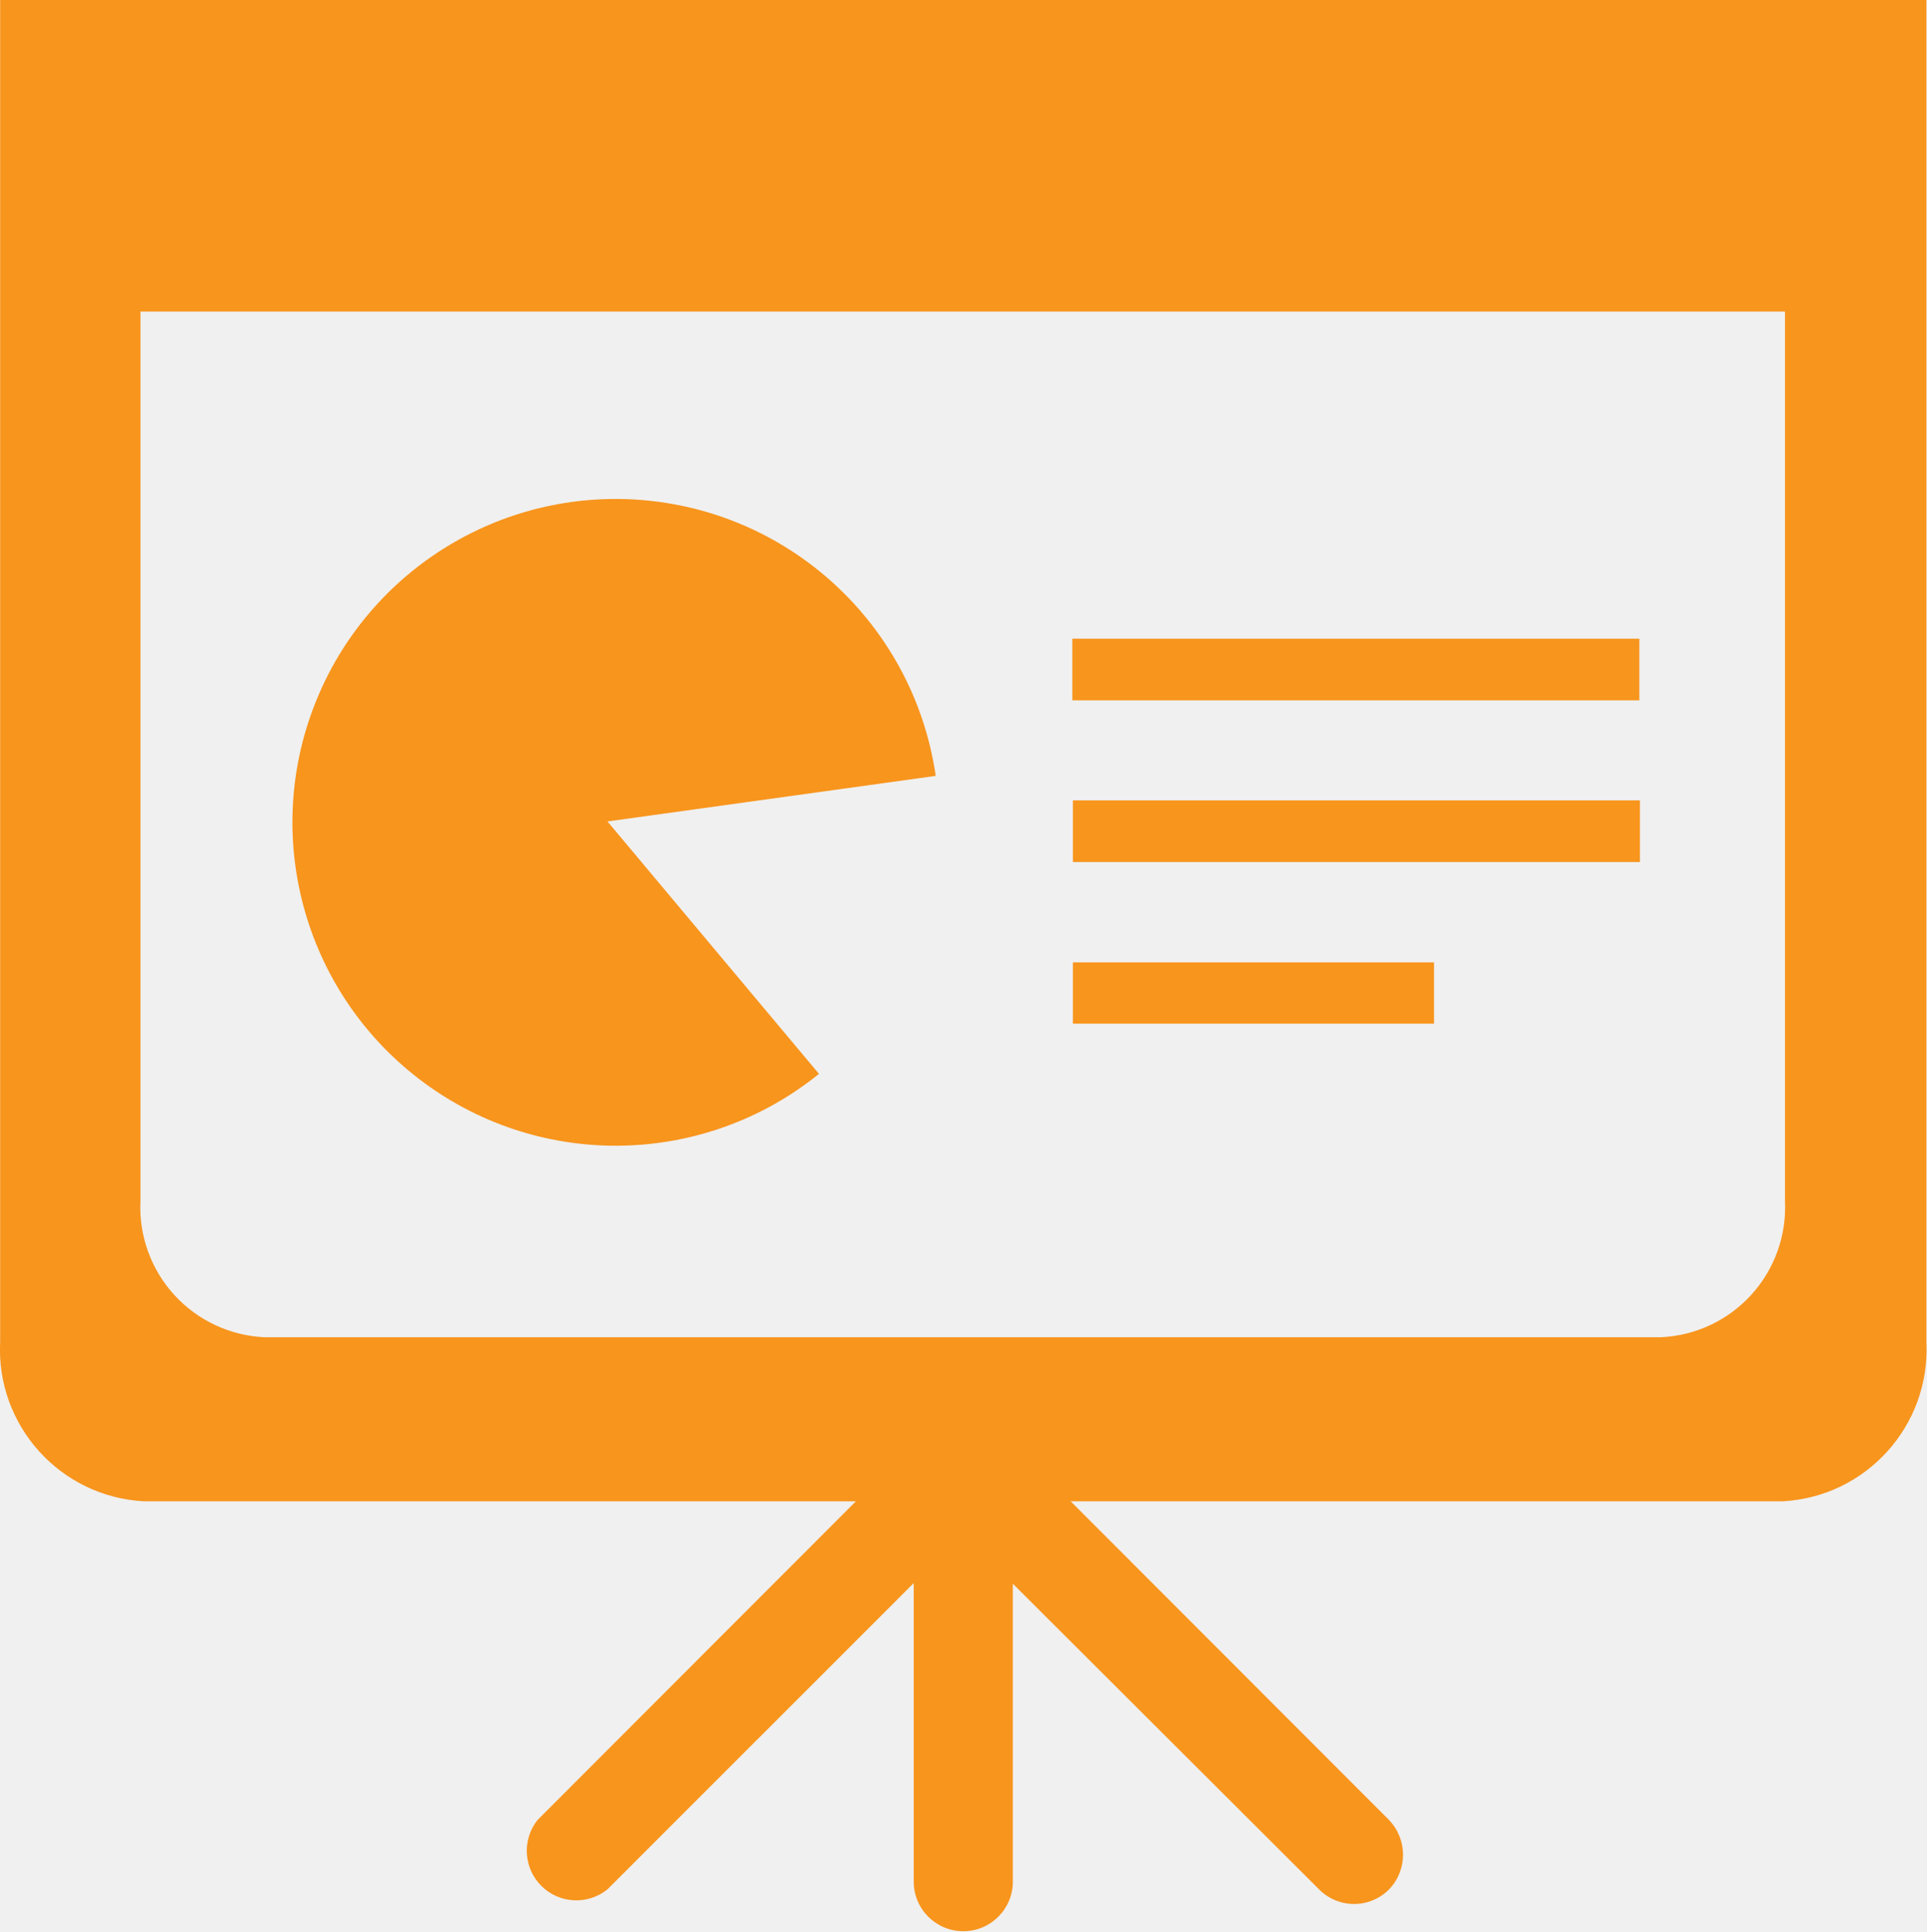
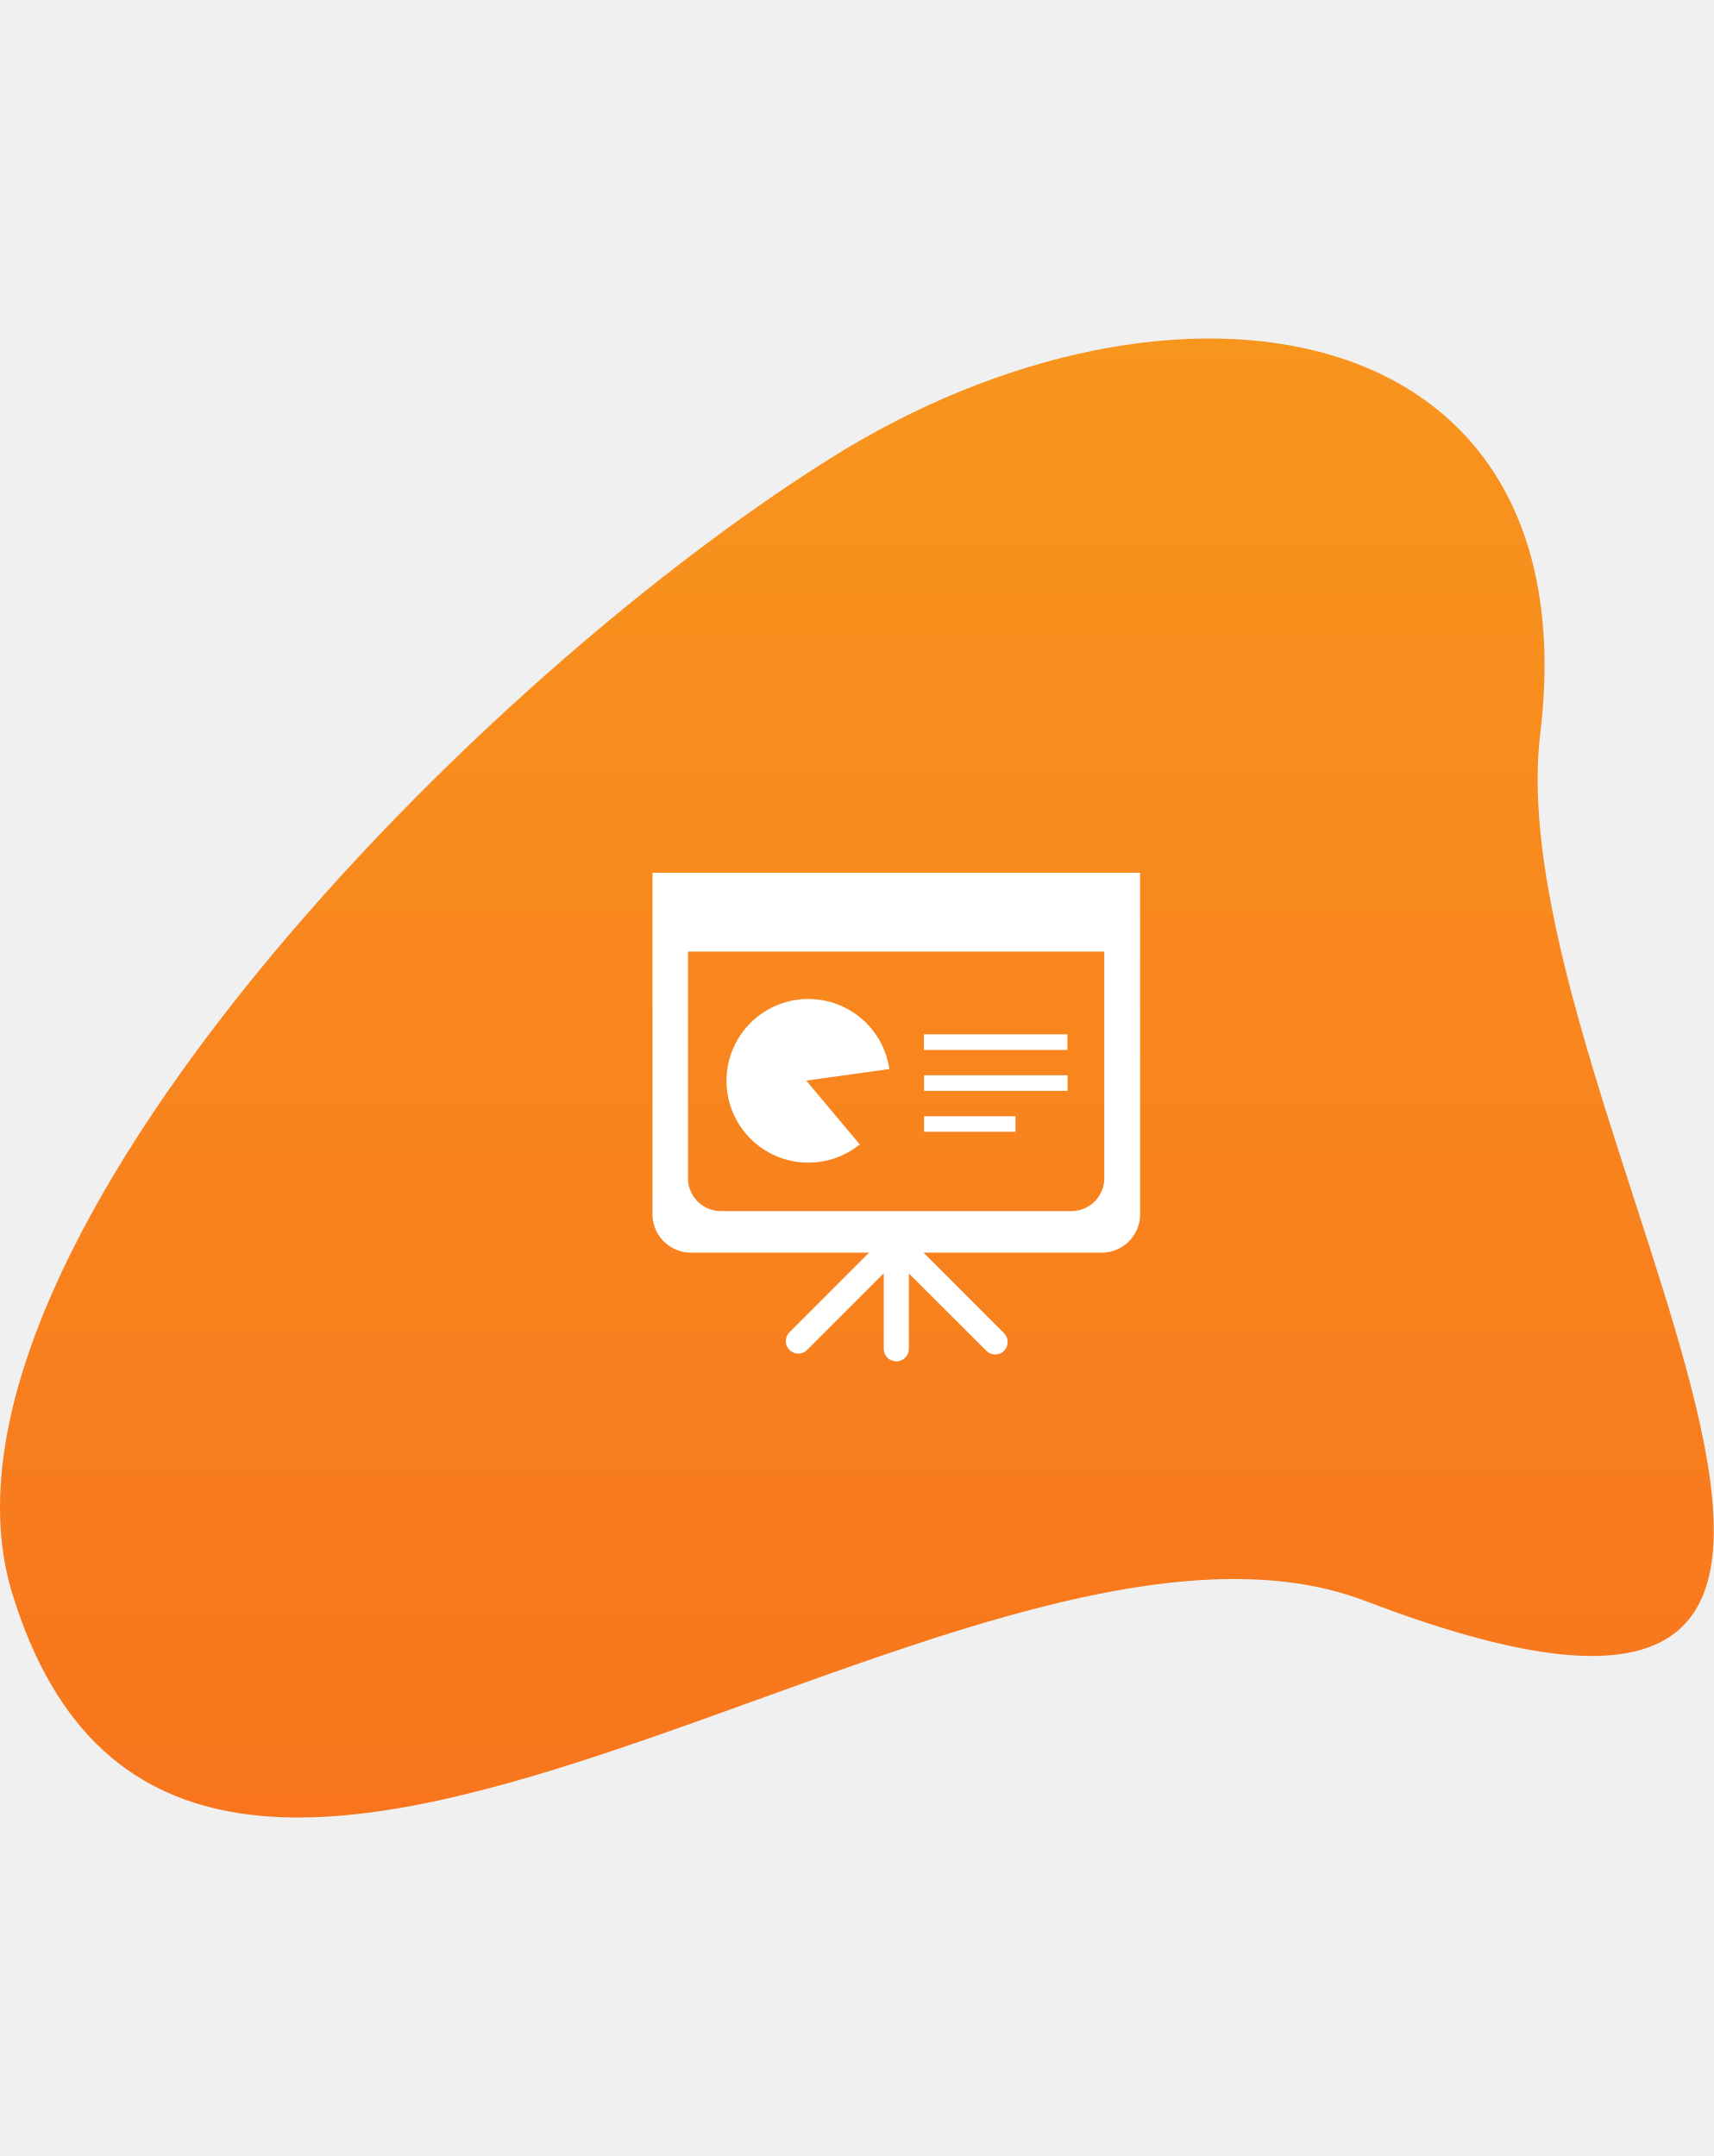
- <svg xmlns="http://www.w3.org/2000/svg" id="content" width="77.18" height="77.35" viewBox="0 0 77.18 77.35">
-   <g id="Calque_1" data-name="Calque 1">
-     <path id="Pfad_30" data-name="Pfad 30" d="M0,0V53.742a6.091,6.091,0,0,0,5.756,6.389H71.409a6.091,6.091,0,0,0,5.756-6.389V0ZM71.5,48.1a5.21,5.21,0,0,1-4.962,5.459H10.584A5.21,5.21,0,0,1,5.621,48.1V12.48H71.5Z" transform="translate(0.006)" fill="#f8951d" />
-     <path id="Pfad_31" data-name="Pfad 31" d="M51.55,61.865,36.117,46.42a1.935,1.935,0,0,0-1.514-.558h-.223a1.91,1.91,0,0,0-1.514.558L17.434,61.865a1.985,1.985,0,0,0,2.8,2.779L32.507,52.374V64.333a1.985,1.985,0,0,0,3.97,0V52.4L48.747,64.644a1.973,1.973,0,0,0,2.8,0,2,2,0,0,0,0-2.779Z" transform="translate(4.097 11.032)" fill="#f8951d" />
-     <path id="Pfad_32" data-name="Pfad 32" d="M22.057,29.025,35.207,27.2A12.952,12.952,0,1,0,30.53,39.135Z" transform="translate(2.278 3.876)" fill="#f8951d" />
-     <rect id="Rechteck_23" data-name="Rechteck 23" width="22.715" height="2.469" transform="translate(42.957 25.581)" fill="#f8951d" />
-     <rect id="Rechteck_24" data-name="Rechteck 24" width="22.715" height="2.469" transform="translate(42.981 32.057)" fill="#f8951d" />
-     <rect id="Rechteck_25" data-name="Rechteck 25" width="14.465" height="2.456" transform="translate(42.981 38.545)" fill="#f8951d" />
+ <svg xmlns="http://www.w3.org/2000/svg" width="809" height="1018" viewBox="0 0 809 1018">
+   <defs>
+     <clipPath id="clip-path">
+       <path id="Rechteck_1501" data-name="Rechteck 1501" d="M0,0H809a0,0,0,0,1,0,0V793a225,225,0,0,1-225,225H178A178,178,0,0,1,0,840V0A0,0,0,0,1,0,0Z" transform="translate(-11611 -855)" fill="#353a40" />
+     </clipPath>
+     <linearGradient id="linear-gradient" x1="0.5" x2="0.5" y2="1" gradientUnits="objectBoundingBox">
+       <stop offset="0" stop-color="#f8951d" />
+       <stop offset="1" stop-color="#f8751d" />
+     </linearGradient>
+   </defs>
+   <g id="content" transform="translate(9496 2276)">
+     <g id="Gruppe_maskieren_122" data-name="Gruppe maskieren 122" transform="translate(2115 -1421)" clip-path="url(#clip-path)">
+       <g id="design" transform="translate(6592.914 -1783.583)">
+         <path id="Pfad_2120" data-name="Pfad 2120" d="M-1013.49,774.569c-188.884-72.248-556.683,265.558-638.888-3.706-47.283-154.878,207.67-423.515,385.862-535.6C-1103.983,133.02-906.874,164.4-931.04,364.968-952.261,541.061-686.34,899.7-1013.49,774.569Z" transform="translate(-16545.793 909.972)" fill="url(#linear-gradient)" />
+       </g>
+     </g>
+     <g id="content-2" data-name="content" transform="translate(-9188 -1863.918)">
+       <g id="Calque_1" data-name="Calque 1">
+         <path id="Pfad_30" data-name="Pfad 30" d="M.017,0V160.307a18.17,18.17,0,0,0,17.17,19.058H213.02a18.17,18.17,0,0,0,17.171-19.058V0ZM213.279,143.47a15.542,15.542,0,0,1-14.8,16.282H31.583a15.542,15.542,0,0,1-14.8-16.282V37.227h196.5Z" transform="translate(0.006)" fill="#fff" />
+         <path id="Pfad_31" data-name="Pfad 31" d="M120.062,93.611,74.027,47.539a5.773,5.773,0,0,0-4.515-1.665h-.666a5.7,5.7,0,0,0-4.515,1.665L18.3,93.611A5.921,5.921,0,0,0,26.66,101.9l36.6-36.6v35.673a5.921,5.921,0,0,0,11.842,0v-35.6L111.7,101.9a5.884,5.884,0,0,0,8.363,0A5.958,5.958,0,0,0,120.062,93.611Z" transform="translate(45.931 123.832)" fill="#fff" />
+         <path id="Pfad_32" data-name="Pfad 32" d="M47.081,54.634l39.226-5.44a38.634,38.634,0,1,0-13.951,35.6Z" transform="translate(25.51 43.504)" fill="#fff" />
+         <rect id="Rechteck_23" data-name="Rechteck 23" width="67.757" height="7.364" transform="translate(128.136 76.305)" fill="#fff" />
+         <rect id="Rechteck_24" data-name="Rechteck 24" width="67.757" height="7.364" transform="translate(128.21 95.622)" fill="#fff" />
+         <rect id="Rechteck_25" data-name="Rechteck 25" width="43.148" height="7.327" transform="translate(128.21 114.976)" fill="#fff" />
+       </g>
+     </g>
  </g>
</svg>
